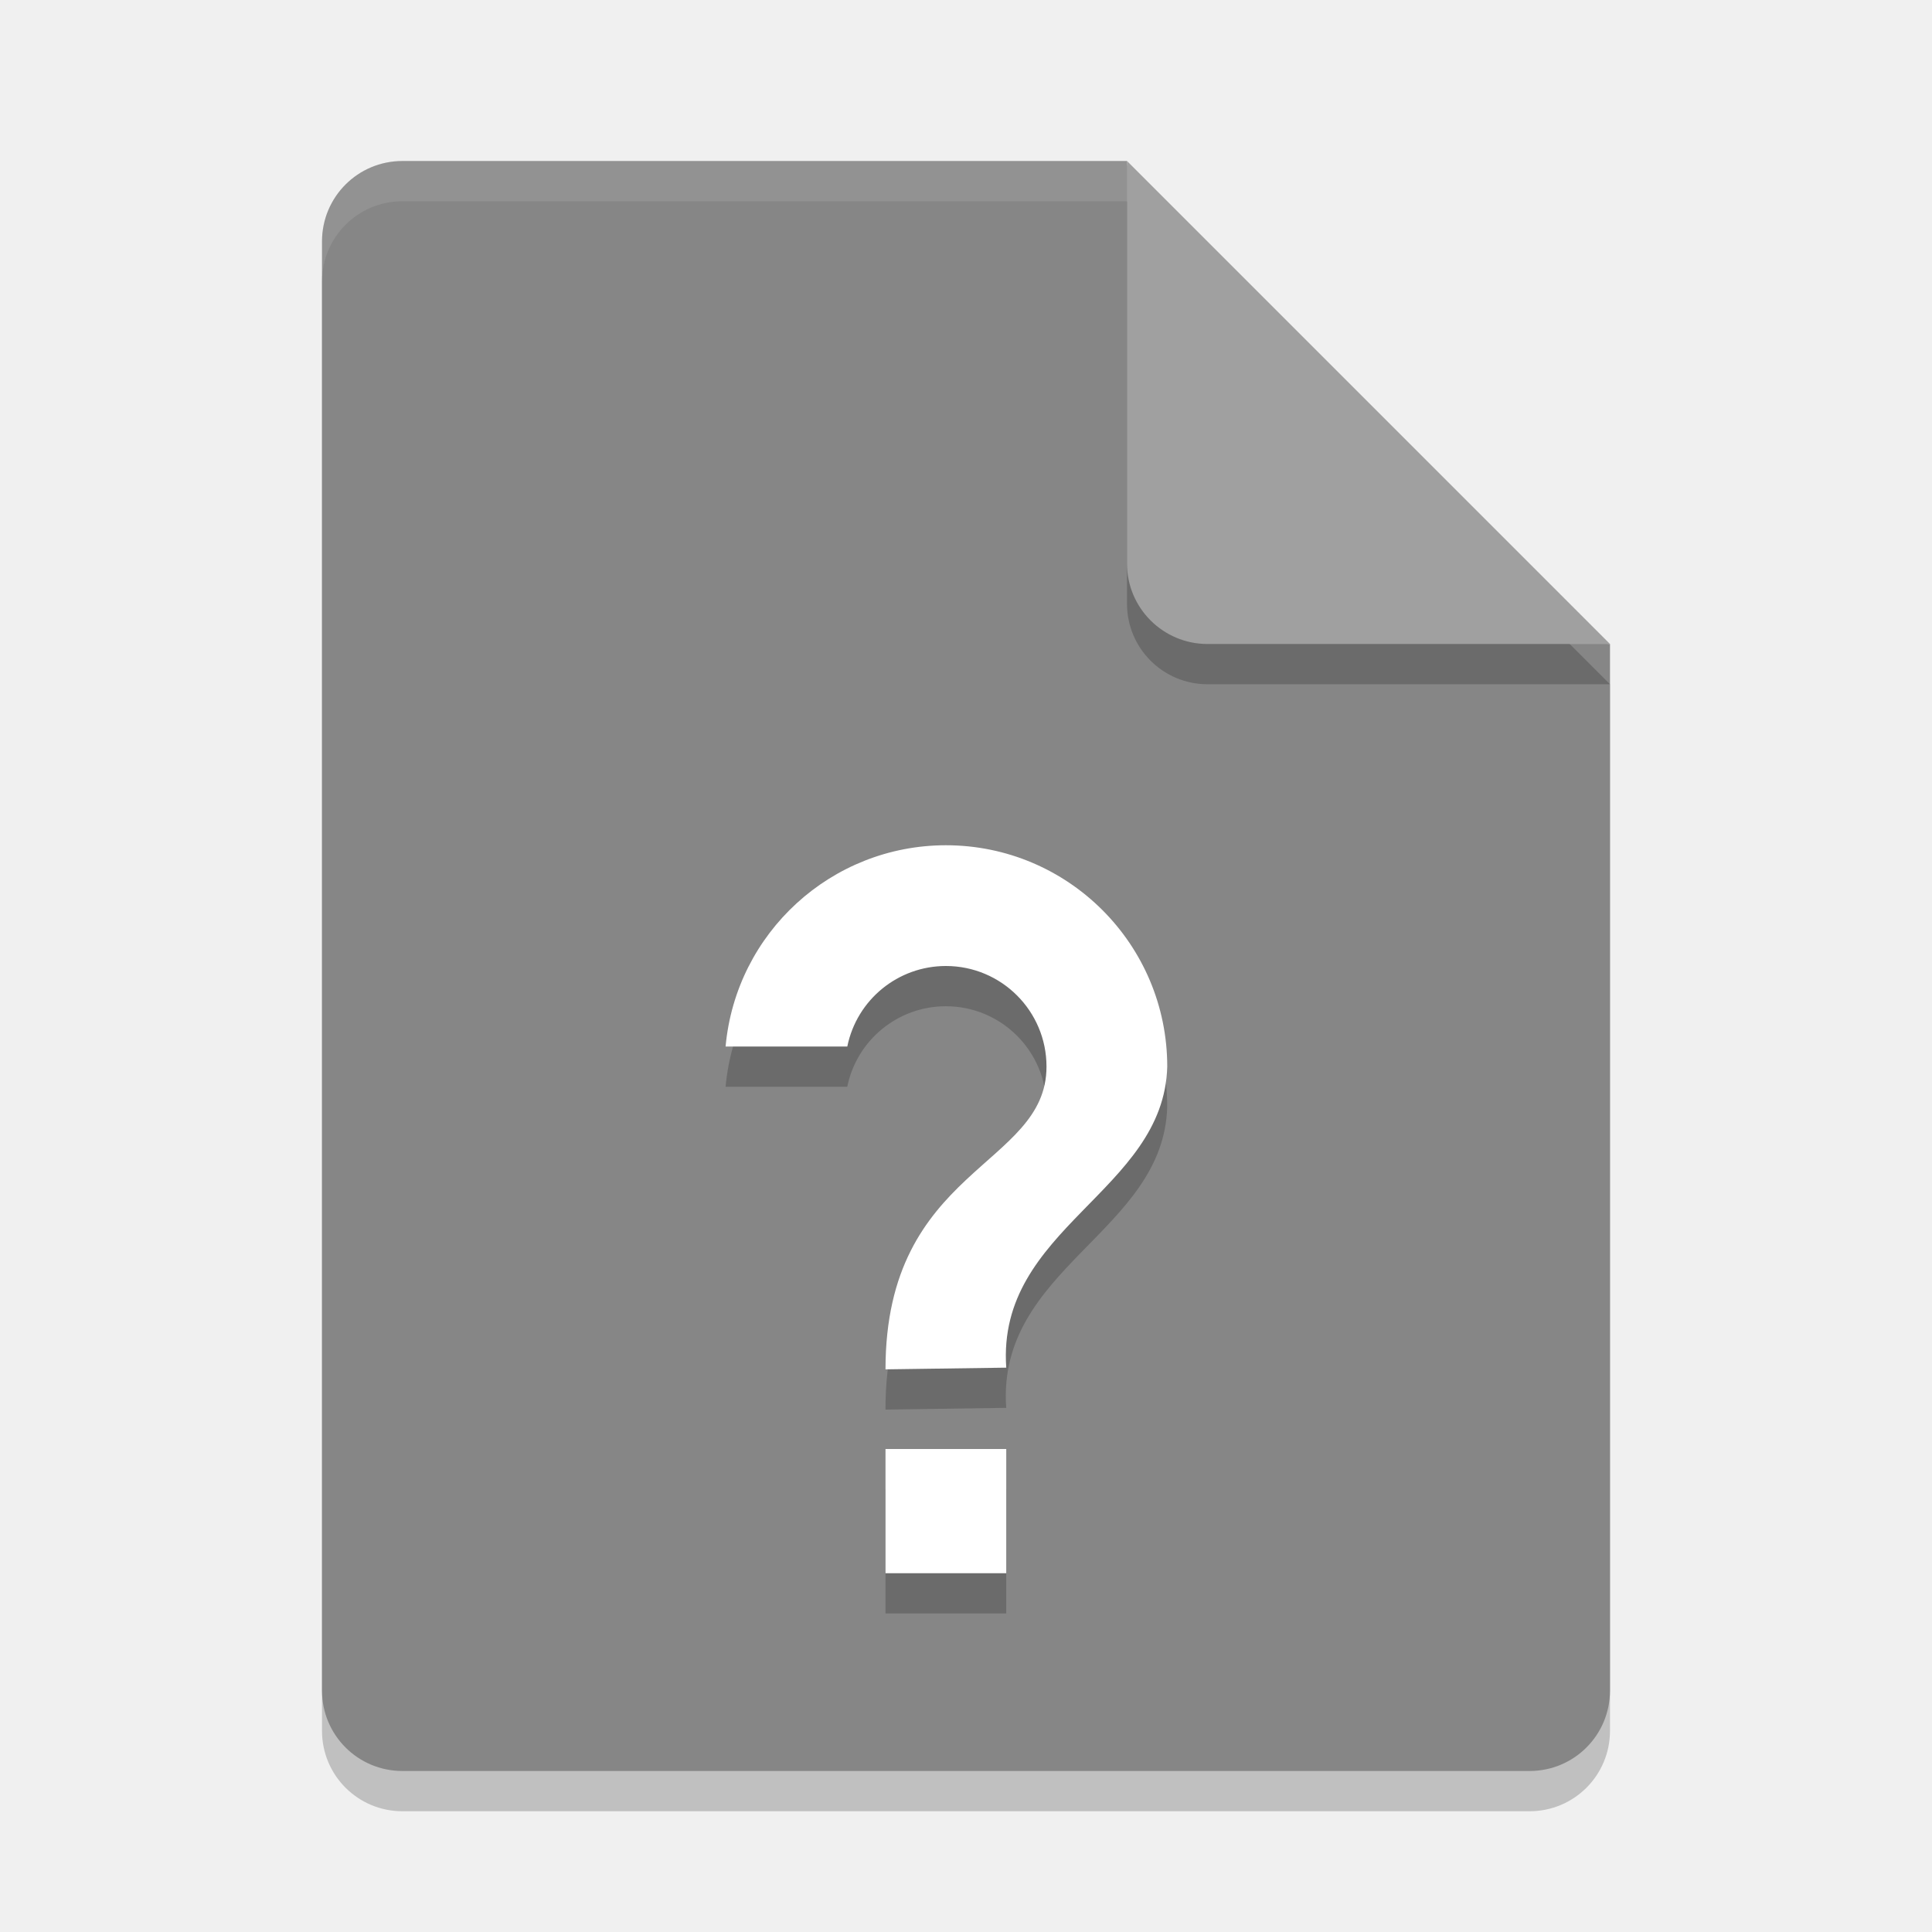
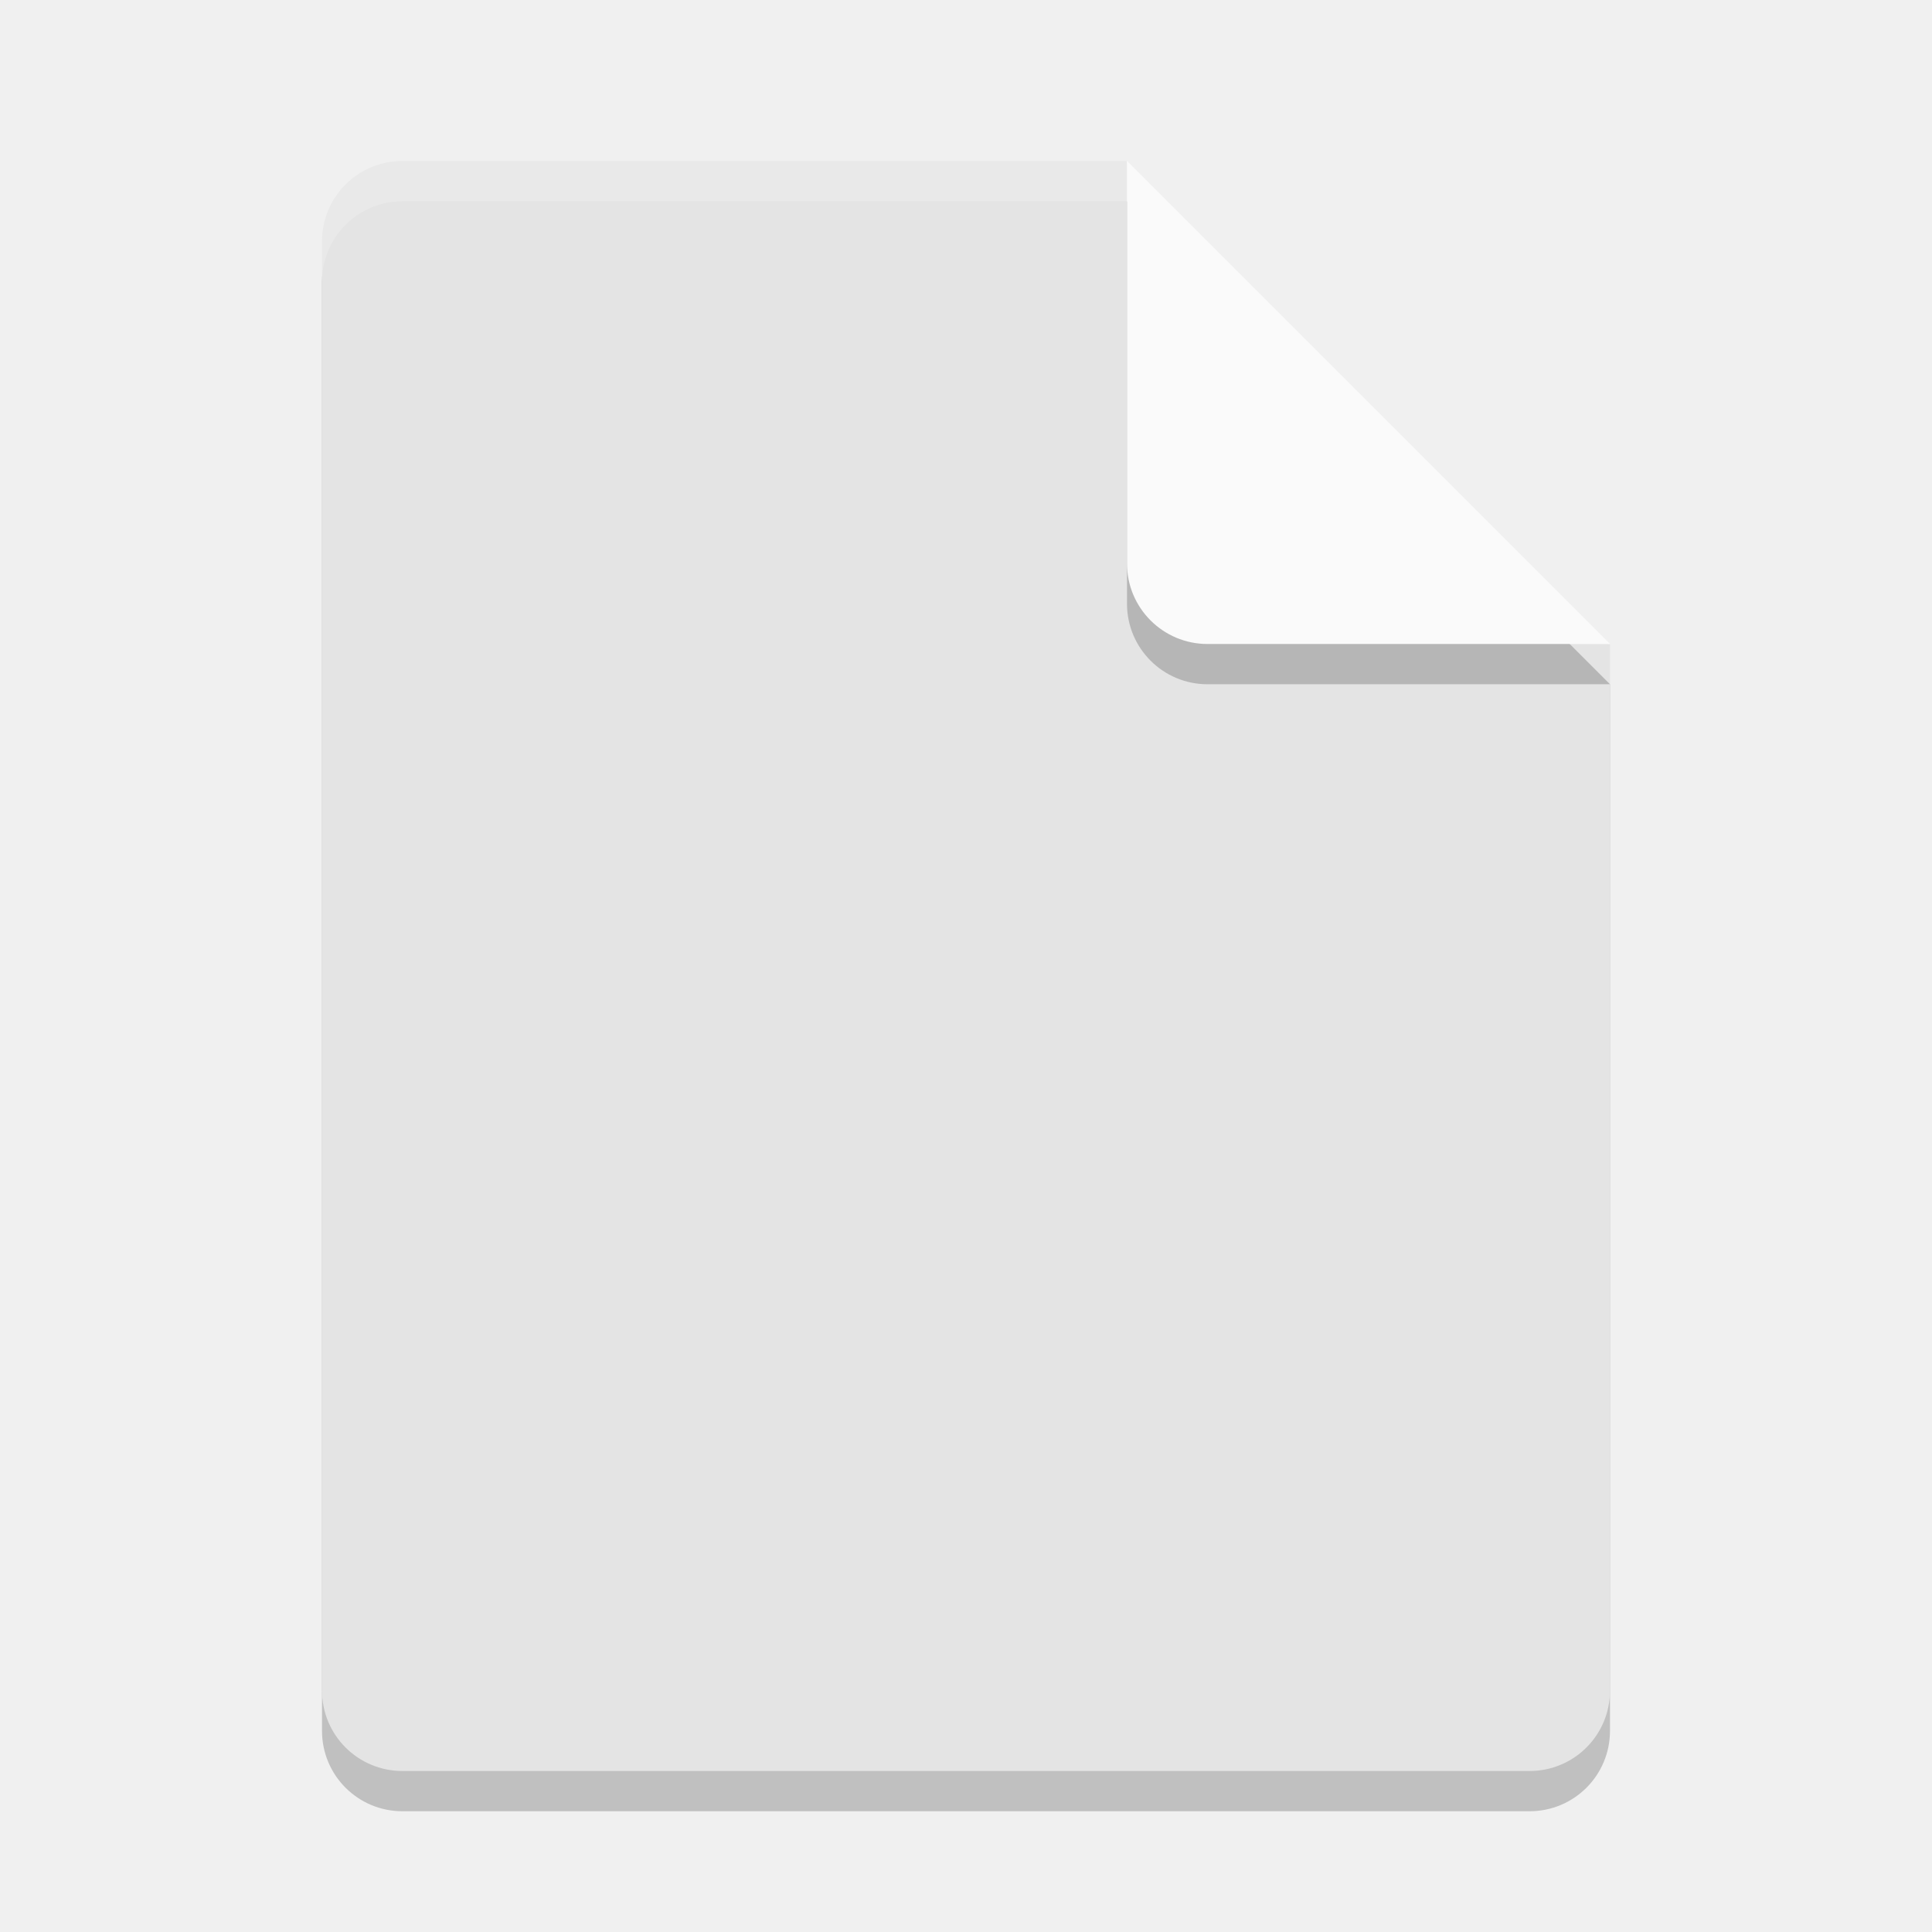
<svg xmlns="http://www.w3.org/2000/svg" width="48" height="48" version="1">
  <path style="opacity:0.2" d="M 10,5 C 8.892,5 8,5.892 8,7 v 36 c 0,1.108 0.892,2 2,2 h 28 c 1.108,0 2,-0.892 2,-2 V 17 L 29,16 28,5 Z" />
-   <path style="fill:#868686" d="m10 4c-1.108 0-2 0.892-2 2v36c0 1.108 0.892 2 2 2h28c1.108 0 2-0.892 2-2v-26l-11-1-1-11z" />
-   <path fill="#fff" style="opacity:0.1" d="m10 4c-1.108 0-2 0.892-2 2v1c0-1.108 0.892-2 2-2h18l11 11h1l-12-12z" />
+   <path fill="#e4e4e4" d="m10 4c-1.108 0-2 0.892-2 2v36c0 1.108 0.892 2 2 2h28c1.108 0 2-0.892 2-2v-26l-11-1-1-11z" />
+   <path fill="#fff" opacity=".2" d="m10 4c-1.108 0-2 0.892-2 2v1c0-1.108 0.892-2 2-2h18l11 11h1l-12-12z" />
  <path style="opacity:0.2" d="m 28,5 v 10 c 0,1.105 0.895,2 2,2 h 10 z" />
-   <path style="fill:#a0a0a0" d="m28 4v10c0 1.105 0.895 2 2 2h10l-12-12z" />
-   <path style="opacity:0.2" d="m 23.5,22 c -2.842,0.002 -5.214,2.17 -5.473,5 h 3.023 c 0.238,-1.164 1.261,-2 2.449,-2 1.381,0 2.5,1.119 2.5,2.5 0,2.5 -4,2.5 -4,7.521 l 3,-0.043 c -0.244,-3.476 3.917,-4.371 4,-7.479 0,-3.038 -2.462,-5.5 -5.5,-5.5 z m -1.5,15 V 40.086 h 3 v -3.086 z" />
-   <path style="fill:#ffffff" d="M 23.5 21 C 20.658 21.002 18.286 23.17 18.027 26 L 21.051 26 C 21.288 24.836 22.312 24 23.5 24 C 24.881 24 26 25.119 26 26.5 C 26 29 22 29 22 34.021 L 25 33.979 C 24.756 30.503 28.917 29.608 29 26.5 C 29 23.462 26.538 21 23.5 21 z M 22 36 L 22 39.086 L 25 39.086 L 25 36 L 22 36 z" />
+   <path fill="#fafafa" d="m28 4v10c0 1.105 0.895 2 2 2h10l-12-12z" />
</svg>
